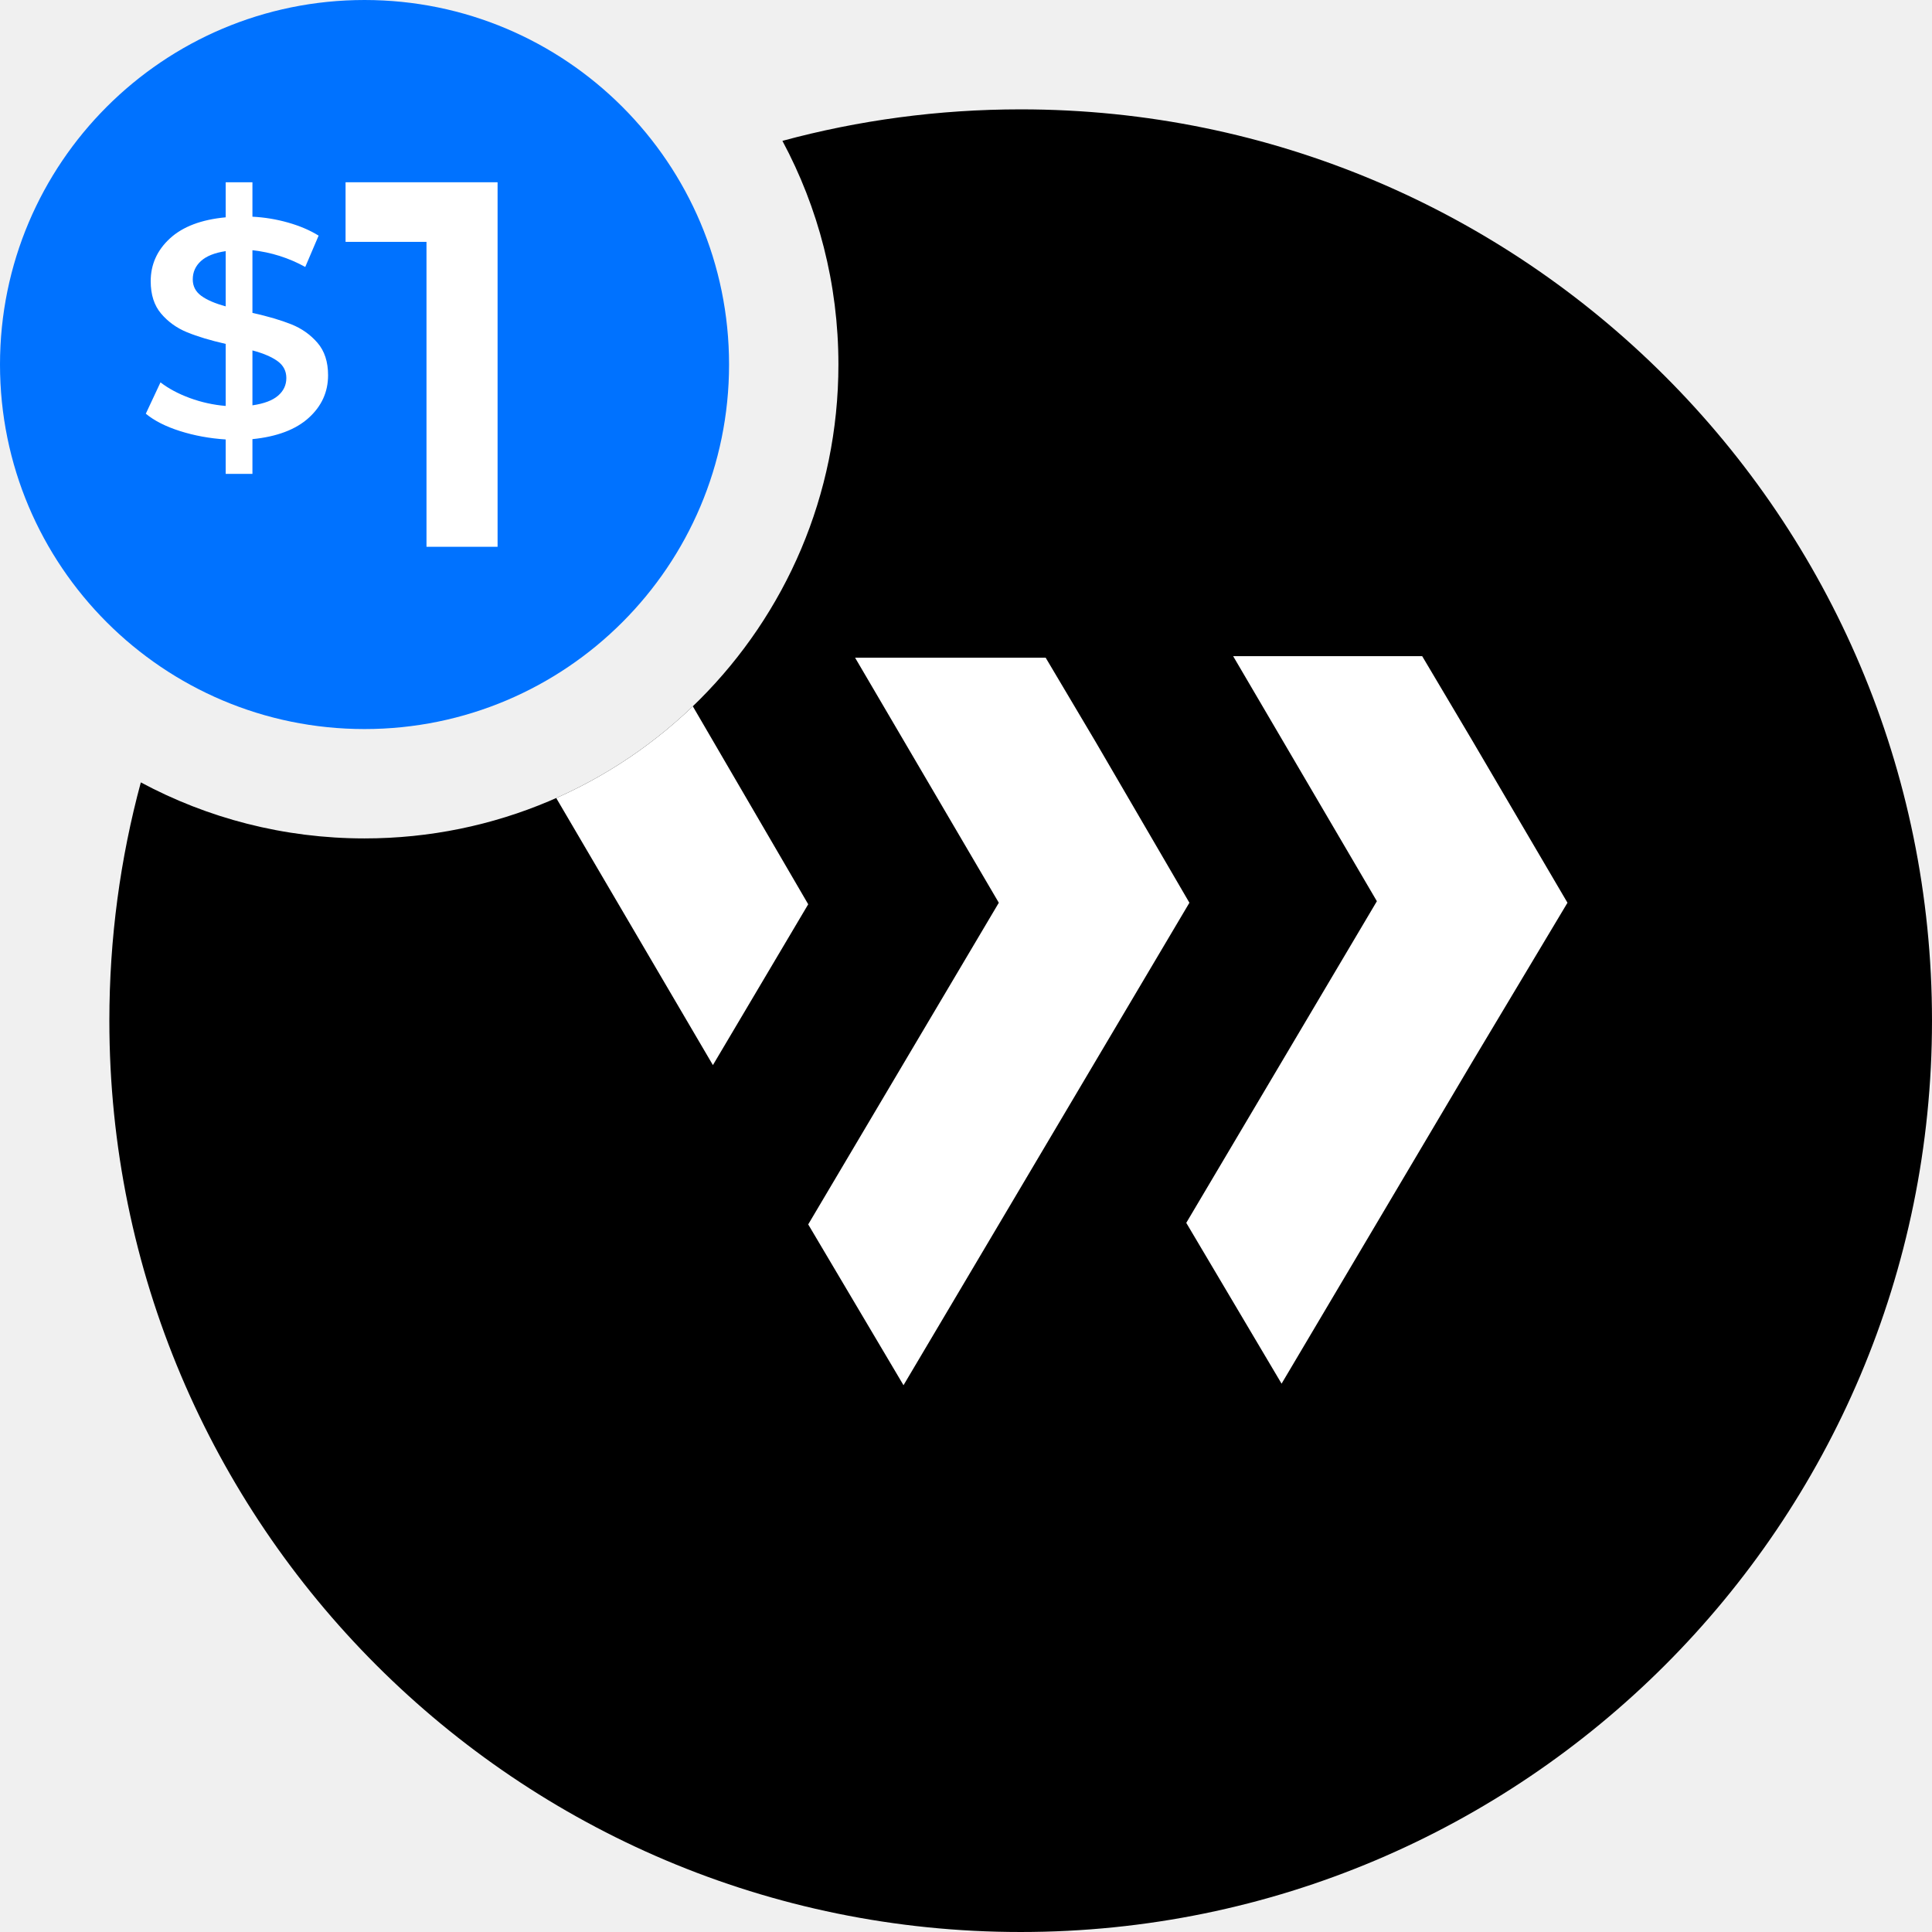
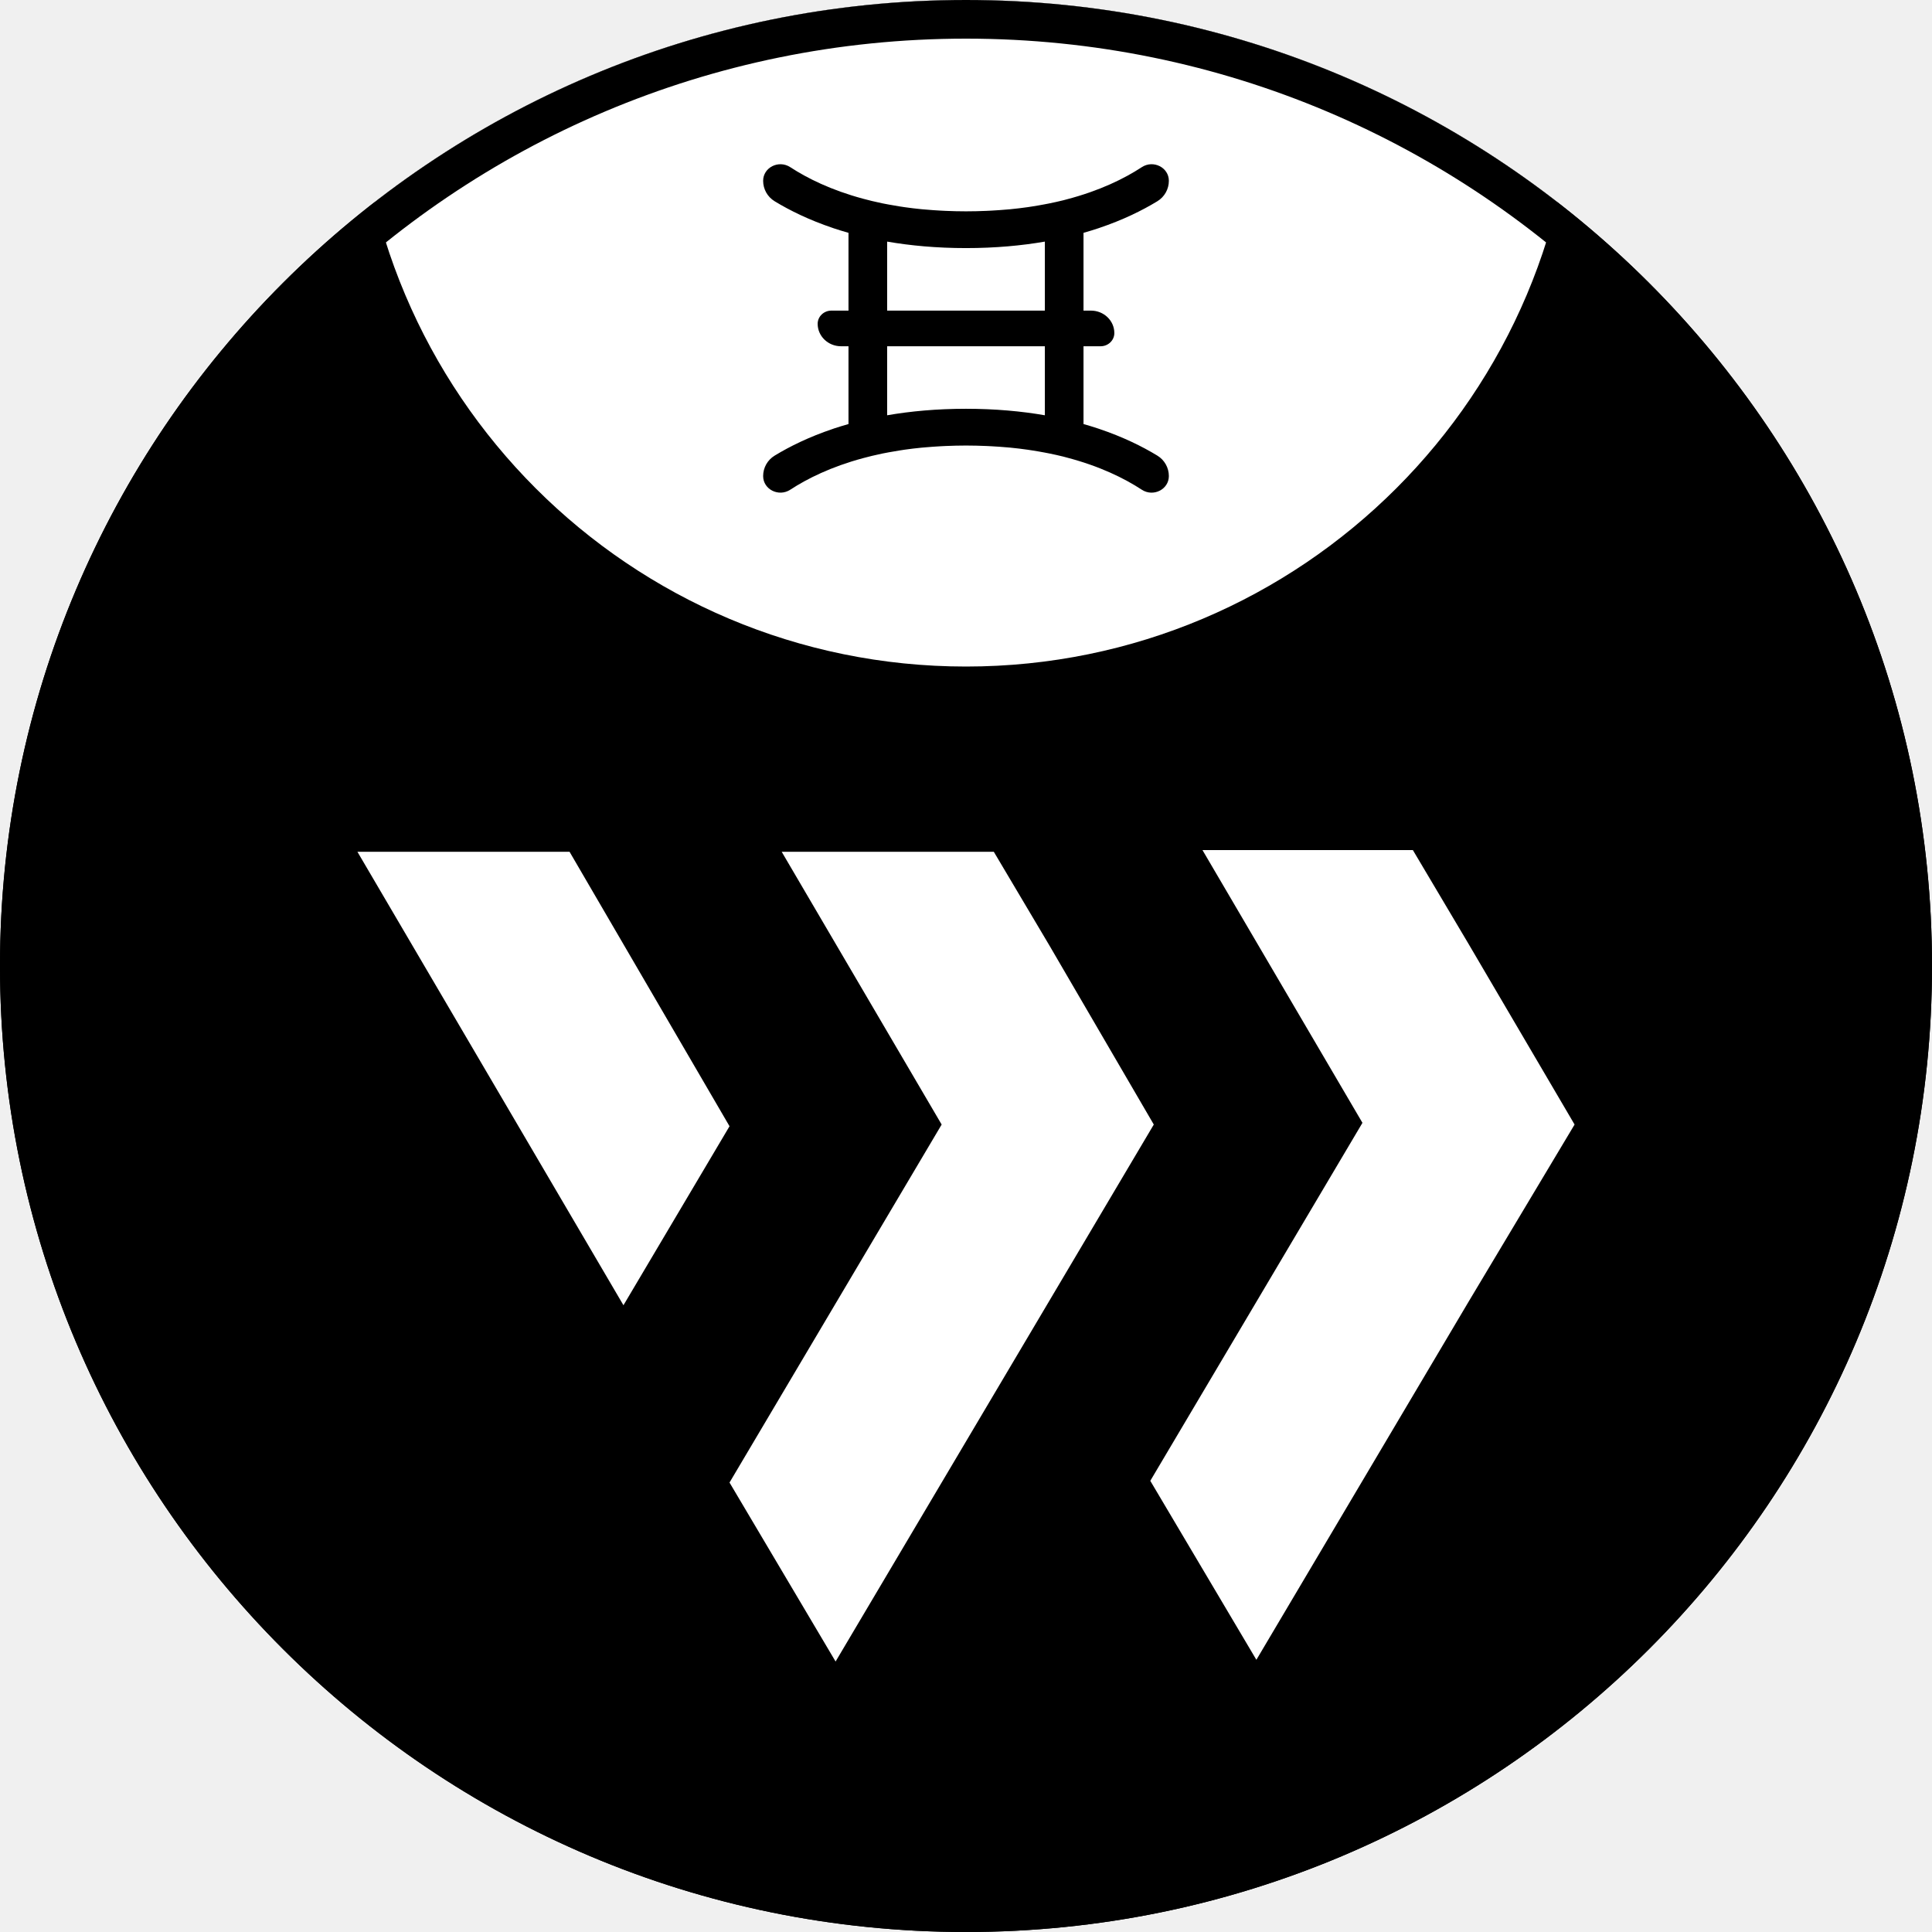
- <svg xmlns="http://www.w3.org/2000/svg" xmlns:xlink="http://www.w3.org/1999/xlink" width="256px" height="256px" viewBox="0 0 256 256" version="1.1">
+ <svg xmlns="http://www.w3.org/2000/svg" xmlns:xlink="http://www.w3.org/1999/xlink" width="200px" height="200px" viewBox="0 0 200 200" version="1.1">
  <defs>
-     <path d="M120.755,0 C187.446,0 241.509,54.064 241.509,120.755 C241.509,187.446 187.446,241.509 120.755,241.509 C54.064,241.509 0,187.446 0,120.755 C0,109.83 1.451,99.245 4.17,89.18 C13.001,93.918 23.093,96.604 33.811,96.604 C68.491,96.604 96.604,68.491 96.604,33.811 C96.604,23.093 93.918,13.001 89.183,4.173 C99.245,1.451 109.83,0 120.755,0 Z" id="path-1" />
+     <circle id="path-1" cx="100" cy="100" r="100" />
+     <circle id="path-3" cx="100" cy="100" r="100" />
  </defs>
-   <g id="logo_256_wing" stroke="none" stroke-width="1" fill="none" fill-rule="evenodd">
-     <g id="icon_wing">
-       <g id="Fill-1" transform="translate(14.49057, 14.49057)">
-         <mask id="mask-2" fill="white">
-           <use xlink:href="#path-1" />
-         </mask>
-         <use id="Mask" fill="#000000" xlink:href="#path-1" />
-         <path d="M148.908,72.453 L167.953,104.925 L155.325,126.234 L142.696,147.544 L155.325,168.852 L167.953,147.544 L180.58,126.234 L193.208,105.128 L180.58,83.615 L173.956,72.453 L148.908,72.453 Z M98.812,72.656 L117.857,105.128 L105.229,126.437 L92.602,147.749 L105.229,169.057 L117.857,147.749 L130.484,126.437 L143.112,105.128 L130.691,83.82 L124.065,72.656 L98.812,72.656 Z M48.302,72.656 L79.974,126.64 L92.602,105.331 L73.557,72.656 L48.302,72.656 Z" fill="#FFFFFF" mask="url(#mask-2)" />
-       </g>
-       <g id="Group-2">
-         <circle id="Oval" fill="#0072FF" cx="48.302" cy="48.302" r="48.302" />
-         <g id="Group" transform="translate(19.32075, 24.15094)" fill="#FFFFFF">
-           <path d="M14.128,38.642 L14.128,34.037 C17.382,33.709 19.867,32.77 21.58,31.222 C23.294,29.673 24.151,27.789 24.151,25.569 C24.151,23.788 23.683,22.356 22.747,21.273 C21.811,20.191 20.659,19.376 19.291,18.827 C17.922,18.279 16.201,17.772 14.128,17.306 L14.128,17.306 L14.128,9.003 C16.605,9.277 18.938,10.017 21.127,11.222 L21.127,11.222 L22.898,7.071 C21.746,6.358 20.399,5.783 18.858,5.344 C17.318,4.906 15.741,4.645 14.128,4.563 L14.128,4.563 L14.128,0 L10.585,0 L10.585,4.645 C7.359,4.947 4.896,5.878 3.197,7.441 C1.498,9.003 0.648,10.894 0.648,13.113 C0.648,14.895 1.109,16.327 2.031,17.409 C2.952,18.492 4.097,19.314 5.465,19.876 C6.833,20.438 8.54,20.951 10.585,21.417 L10.585,21.417 L10.585,29.639 C8.943,29.502 7.359,29.152 5.833,28.591 C4.306,28.029 3.01,27.337 1.944,26.515 L1.944,26.515 L0,30.667 C1.123,31.598 2.635,32.366 4.536,32.969 C6.437,33.572 8.454,33.941 10.585,34.079 L10.585,34.079 L10.585,38.642 L14.128,38.642 Z M10.585,16.443 C9.174,16.06 8.094,15.594 7.345,15.046 C6.596,14.497 6.221,13.771 6.221,12.867 C6.221,11.908 6.581,11.099 7.301,10.441 C8.022,9.784 9.116,9.345 10.585,9.126 L10.585,9.126 L10.585,16.443 Z M14.128,29.557 L14.128,22.281 C15.568,22.664 16.677,23.137 17.454,23.699 C18.232,24.261 18.621,25.007 18.621,25.939 C18.621,26.871 18.254,27.652 17.519,28.282 C16.785,28.913 15.654,29.337 14.128,29.557 L14.128,29.557 Z" id="$1" fill-rule="nonzero" />
-           <polygon id="Path" points="46.611 48.302 46.611 0 26.469 0 26.469 7.897 37.192 7.897 37.192 48.302" />
-         </g>
-       </g>
+   <g id="200px_wing" stroke="none" stroke-width="1" fill="none" fill-rule="evenodd">
+     <g id="Group">
+       <mask id="mask-2" fill="white">
+         <use xlink:href="#path-1" />
+       </mask>
+       <use id="Mask" fill="#000000" xlink:href="#path-1" />
+       <circle id="Oval" fill="#FFFFFF" mask="url(#mask-2)" cx="100" cy="6" r="63" />
+       <mask id="mask-4" fill="white">
+         <use xlink:href="#path-3" />
+       </mask>
+       <circle stroke="#000000" stroke-width="4" cx="100" cy="100" r="98" />
+       <path d="M124.48,88 L141.04,116.235 L130.06,134.765 L119.078,153.294 L130.06,171.822 L141.04,153.294 L152.02,134.765 L163,116.412 L152.02,97.706 L146.26,88 L124.48,88 Z M80.92,88.176 L97.48,116.412 L86.5,134.941 L75.52,153.472 L86.5,172 L97.48,153.472 L108.46,134.941 L119.44,116.412 L108.64,97.884 L102.878,88.176 L80.92,88.176 Z M37,88.176 L64.54,135.118 L75.52,116.588 L58.96,88.176 L37,88.176 Z" id="Fill-1" fill="#FFFFFF" mask="url(#mask-4)" />
+       <path d="M91.837,32.154 L91.837,25.011 C94.252,25.427 96.959,25.682 100,25.682 C103.042,25.682 105.748,25.427 108.164,25.011 L108.164,32.154 L91.837,32.154 Z M100,42.317 C96.959,42.317 94.252,42.572 91.837,42.989 L91.837,35.845 L108.164,35.845 L108.164,42.989 C105.748,42.572 103.042,42.317 100,42.317 L100,42.317 Z M113.688,23.635 C113.722,23.624 113.754,23.611 113.788,23.6 C116.225,22.778 118.218,21.802 119.805,20.836 C120.558,20.378 121,19.572 121,18.717 C121,17.333 119.391,16.525 118.199,17.304 C116.394,18.484 113.844,19.748 110.388,20.648 C110.283,20.675 110.183,20.704 110.078,20.731 C109.599,20.85 109.1,20.961 108.588,21.064 C108.432,21.096 108.272,21.125 108.114,21.155 C107.689,21.237 107.252,21.311 106.804,21.38 C106.667,21.4 106.534,21.424 106.395,21.443 C105.812,21.526 105.211,21.599 104.588,21.66 C104.481,21.67 104.369,21.677 104.26,21.687 C103.722,21.736 103.167,21.774 102.598,21.805 C102.438,21.813 102.277,21.822 102.114,21.829 C101.429,21.858 100.729,21.877 100,21.877 C99.274,21.877 98.577,21.858 97.894,21.829 C97.723,21.822 97.556,21.813 97.39,21.804 C96.843,21.774 96.309,21.737 95.791,21.69 C95.657,21.679 95.522,21.67 95.391,21.657 C94.789,21.598 94.209,21.527 93.644,21.447 C93.458,21.421 93.279,21.391 93.096,21.363 C92.718,21.303 92.348,21.24 91.986,21.172 C91.769,21.132 91.551,21.092 91.339,21.048 C90.973,20.972 90.617,20.891 90.268,20.808 C89.946,20.731 89.633,20.65 89.325,20.567 C86.022,19.675 83.565,18.451 81.81,17.307 C80.614,16.526 79,17.33 79,18.718 C79,19.573 79.441,20.377 80.193,20.835 C81.777,21.799 83.766,22.774 86.199,23.595 C86.239,23.609 86.278,23.624 86.32,23.638 C86.807,23.8 87.316,23.953 87.836,24.103 L87.836,32.154 L86.069,32.154 C85.282,32.154 84.644,32.766 84.644,33.521 C84.644,34.804 85.73,35.845 87.067,35.845 L87.836,35.845 L87.836,43.896 C87.316,44.046 86.807,44.2 86.32,44.361 C86.278,44.375 86.239,44.39 86.199,44.405 C83.766,45.226 81.777,46.2 80.193,47.165 C79.441,47.622 79,48.427 79,49.282 C79,50.669 80.614,51.473 81.81,50.693 C83.565,49.548 86.022,48.325 89.325,47.432 C89.633,47.349 89.946,47.268 90.268,47.191 C90.617,47.108 90.973,47.027 91.339,46.951 C91.551,46.908 91.769,46.867 91.986,46.827 C92.348,46.759 92.718,46.696 93.096,46.637 C93.279,46.609 93.458,46.578 93.644,46.552 C94.209,46.472 94.789,46.401 95.391,46.343 C95.522,46.329 95.657,46.32 95.791,46.309 C96.309,46.263 96.843,46.225 97.39,46.195 C97.556,46.187 97.723,46.178 97.894,46.17 C98.577,46.142 99.274,46.122 100,46.122 C100.729,46.122 101.429,46.142 102.114,46.17 C102.277,46.177 102.438,46.186 102.598,46.194 C103.167,46.225 103.722,46.263 104.26,46.312 C104.369,46.322 104.481,46.329 104.588,46.339 C105.211,46.4 105.812,46.474 106.395,46.557 C106.534,46.576 106.667,46.599 106.804,46.62 C107.252,46.689 107.689,46.763 108.114,46.844 C108.272,46.874 108.432,46.904 108.588,46.935 C109.1,47.039 109.599,47.149 110.078,47.268 C110.183,47.295 110.283,47.325 110.388,47.352 C113.844,48.252 116.394,49.516 118.199,50.696 C119.391,51.475 121,50.667 121,49.283 C121,48.427 120.558,47.621 119.805,47.163 C118.218,46.198 116.225,45.221 113.788,44.399 C113.754,44.388 113.722,44.375 113.688,44.365 C113.199,44.202 112.688,44.047 112.164,43.896 L112.164,35.845 L113.931,35.845 C114.718,35.845 115.356,35.233 115.356,34.478 C115.356,33.195 114.271,32.154 112.932,32.154 L112.164,32.154 L112.164,24.103 C112.688,23.953 113.199,23.798 113.688,23.635 L113.688,23.635 Z" id="Fill-4" fill="#000000" mask="url(#mask-4)" />
    </g>
  </g>
</svg>
